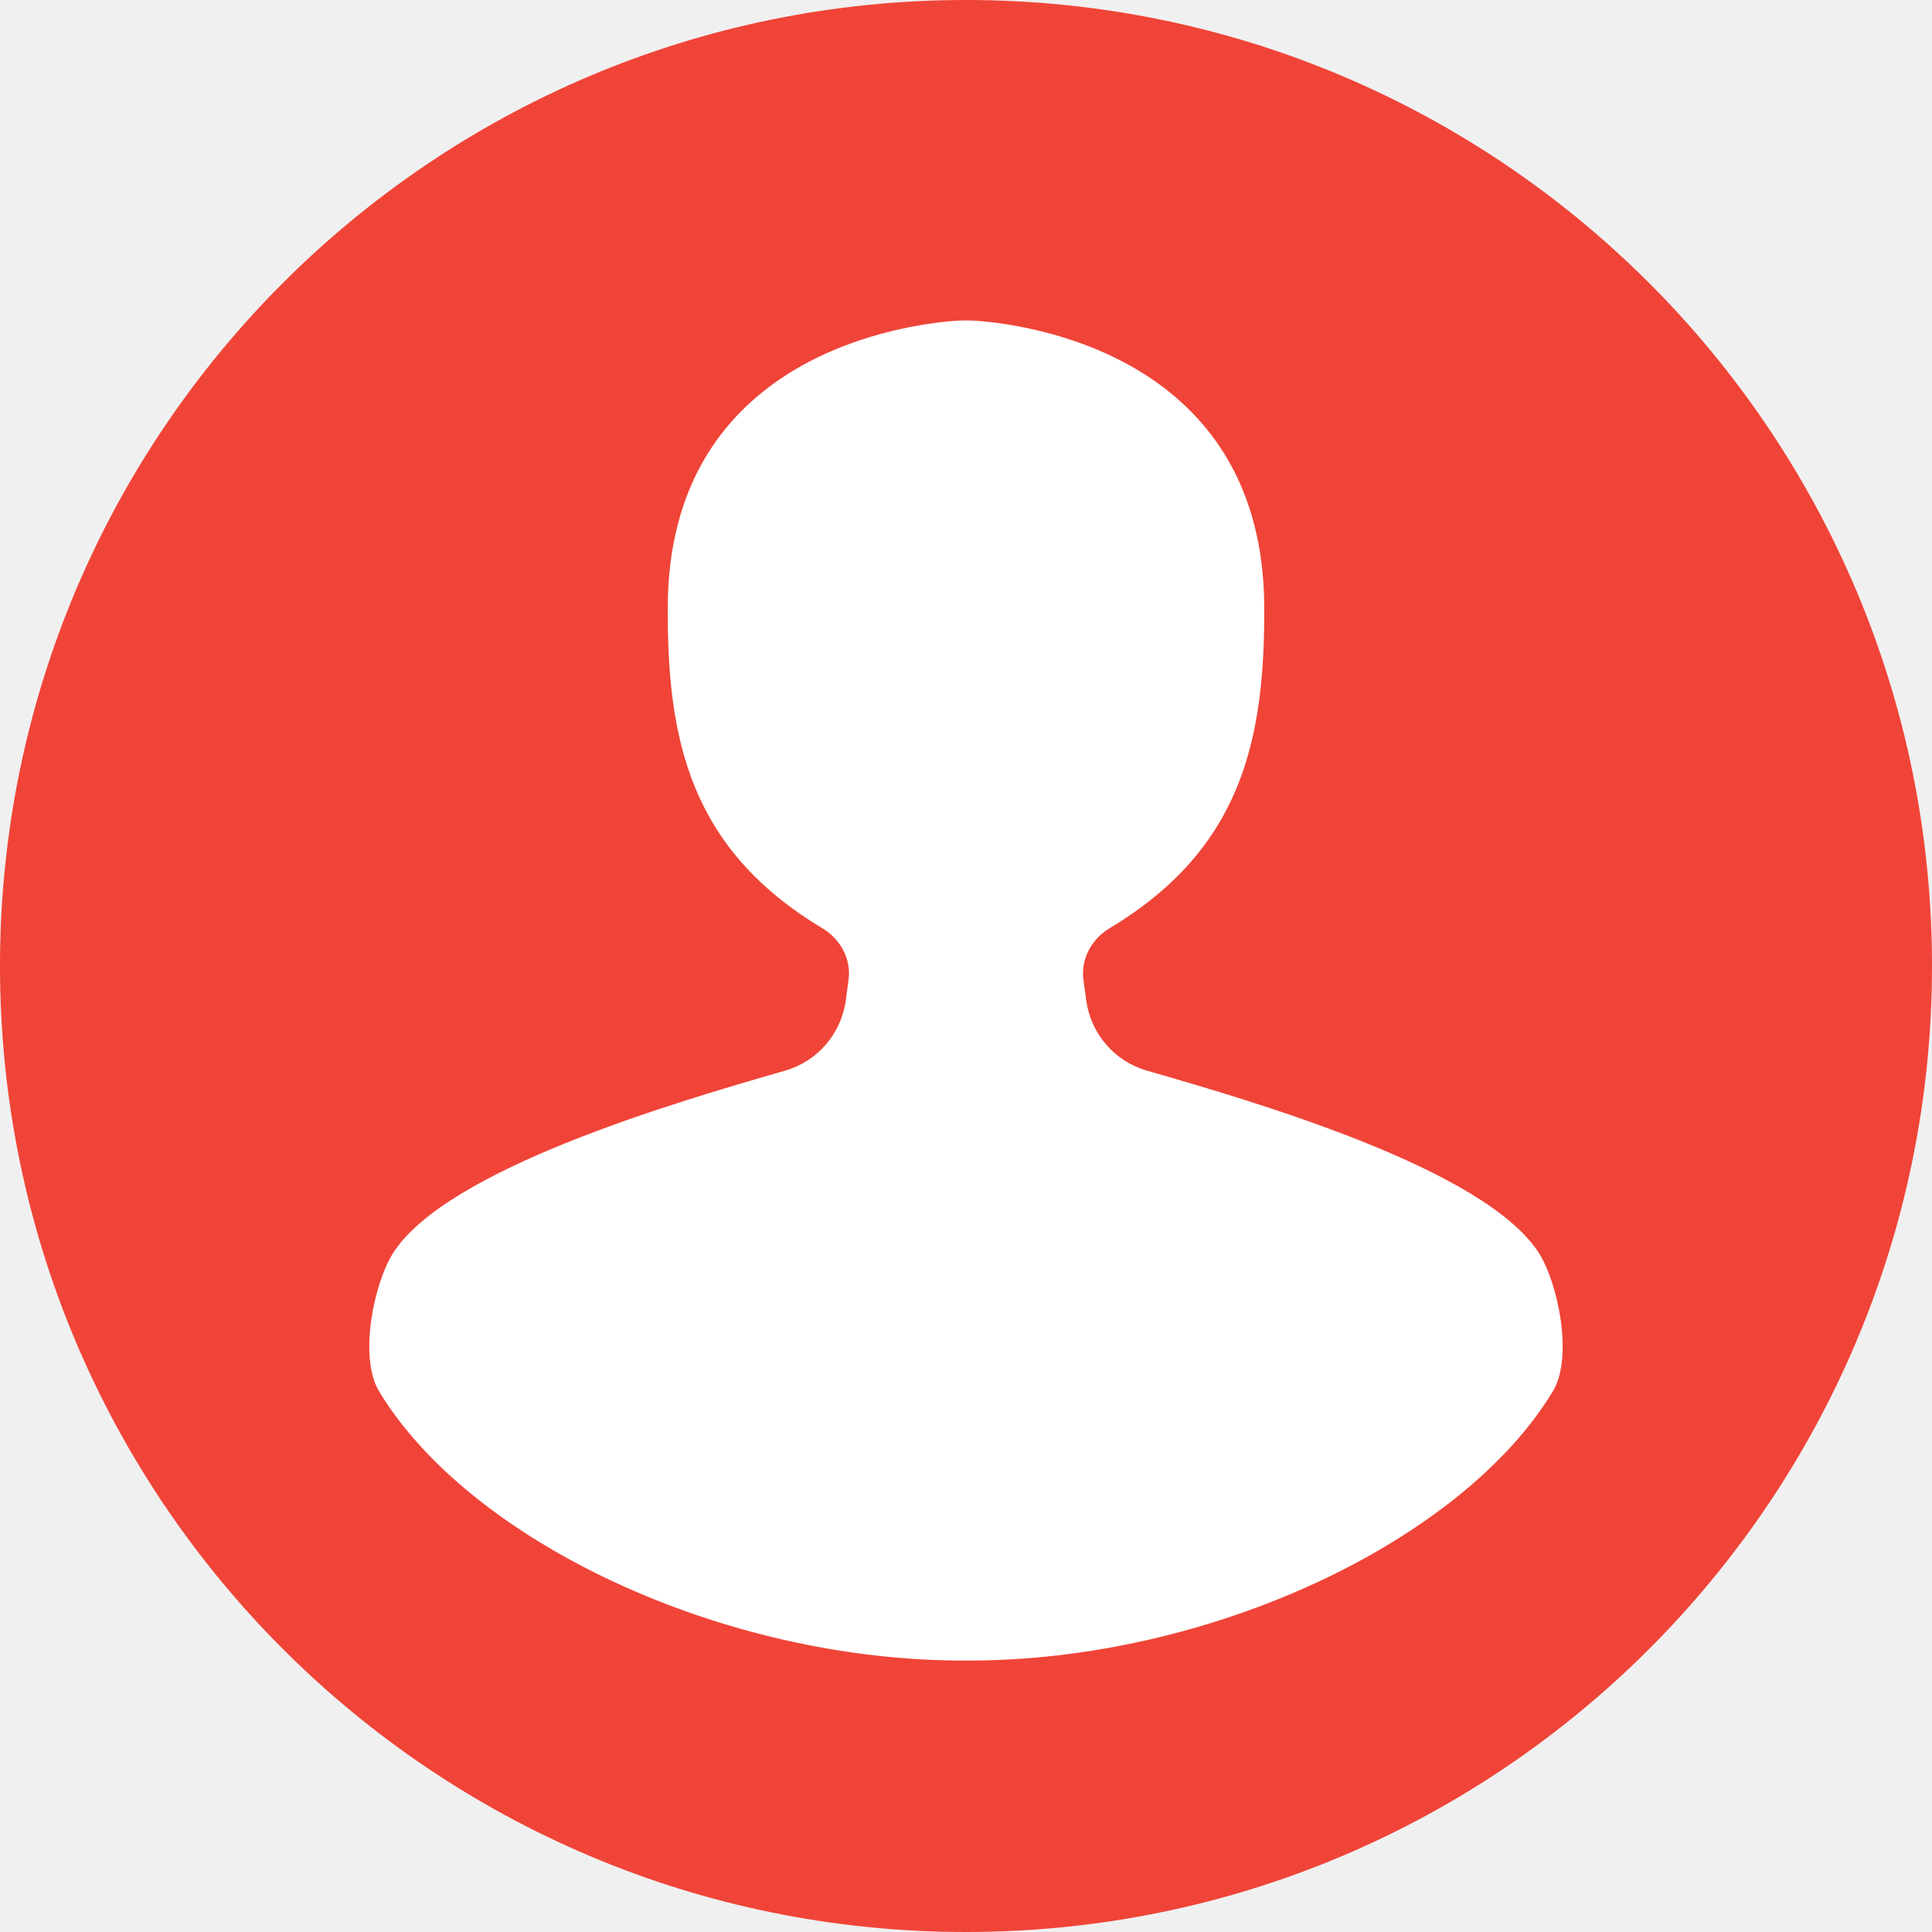
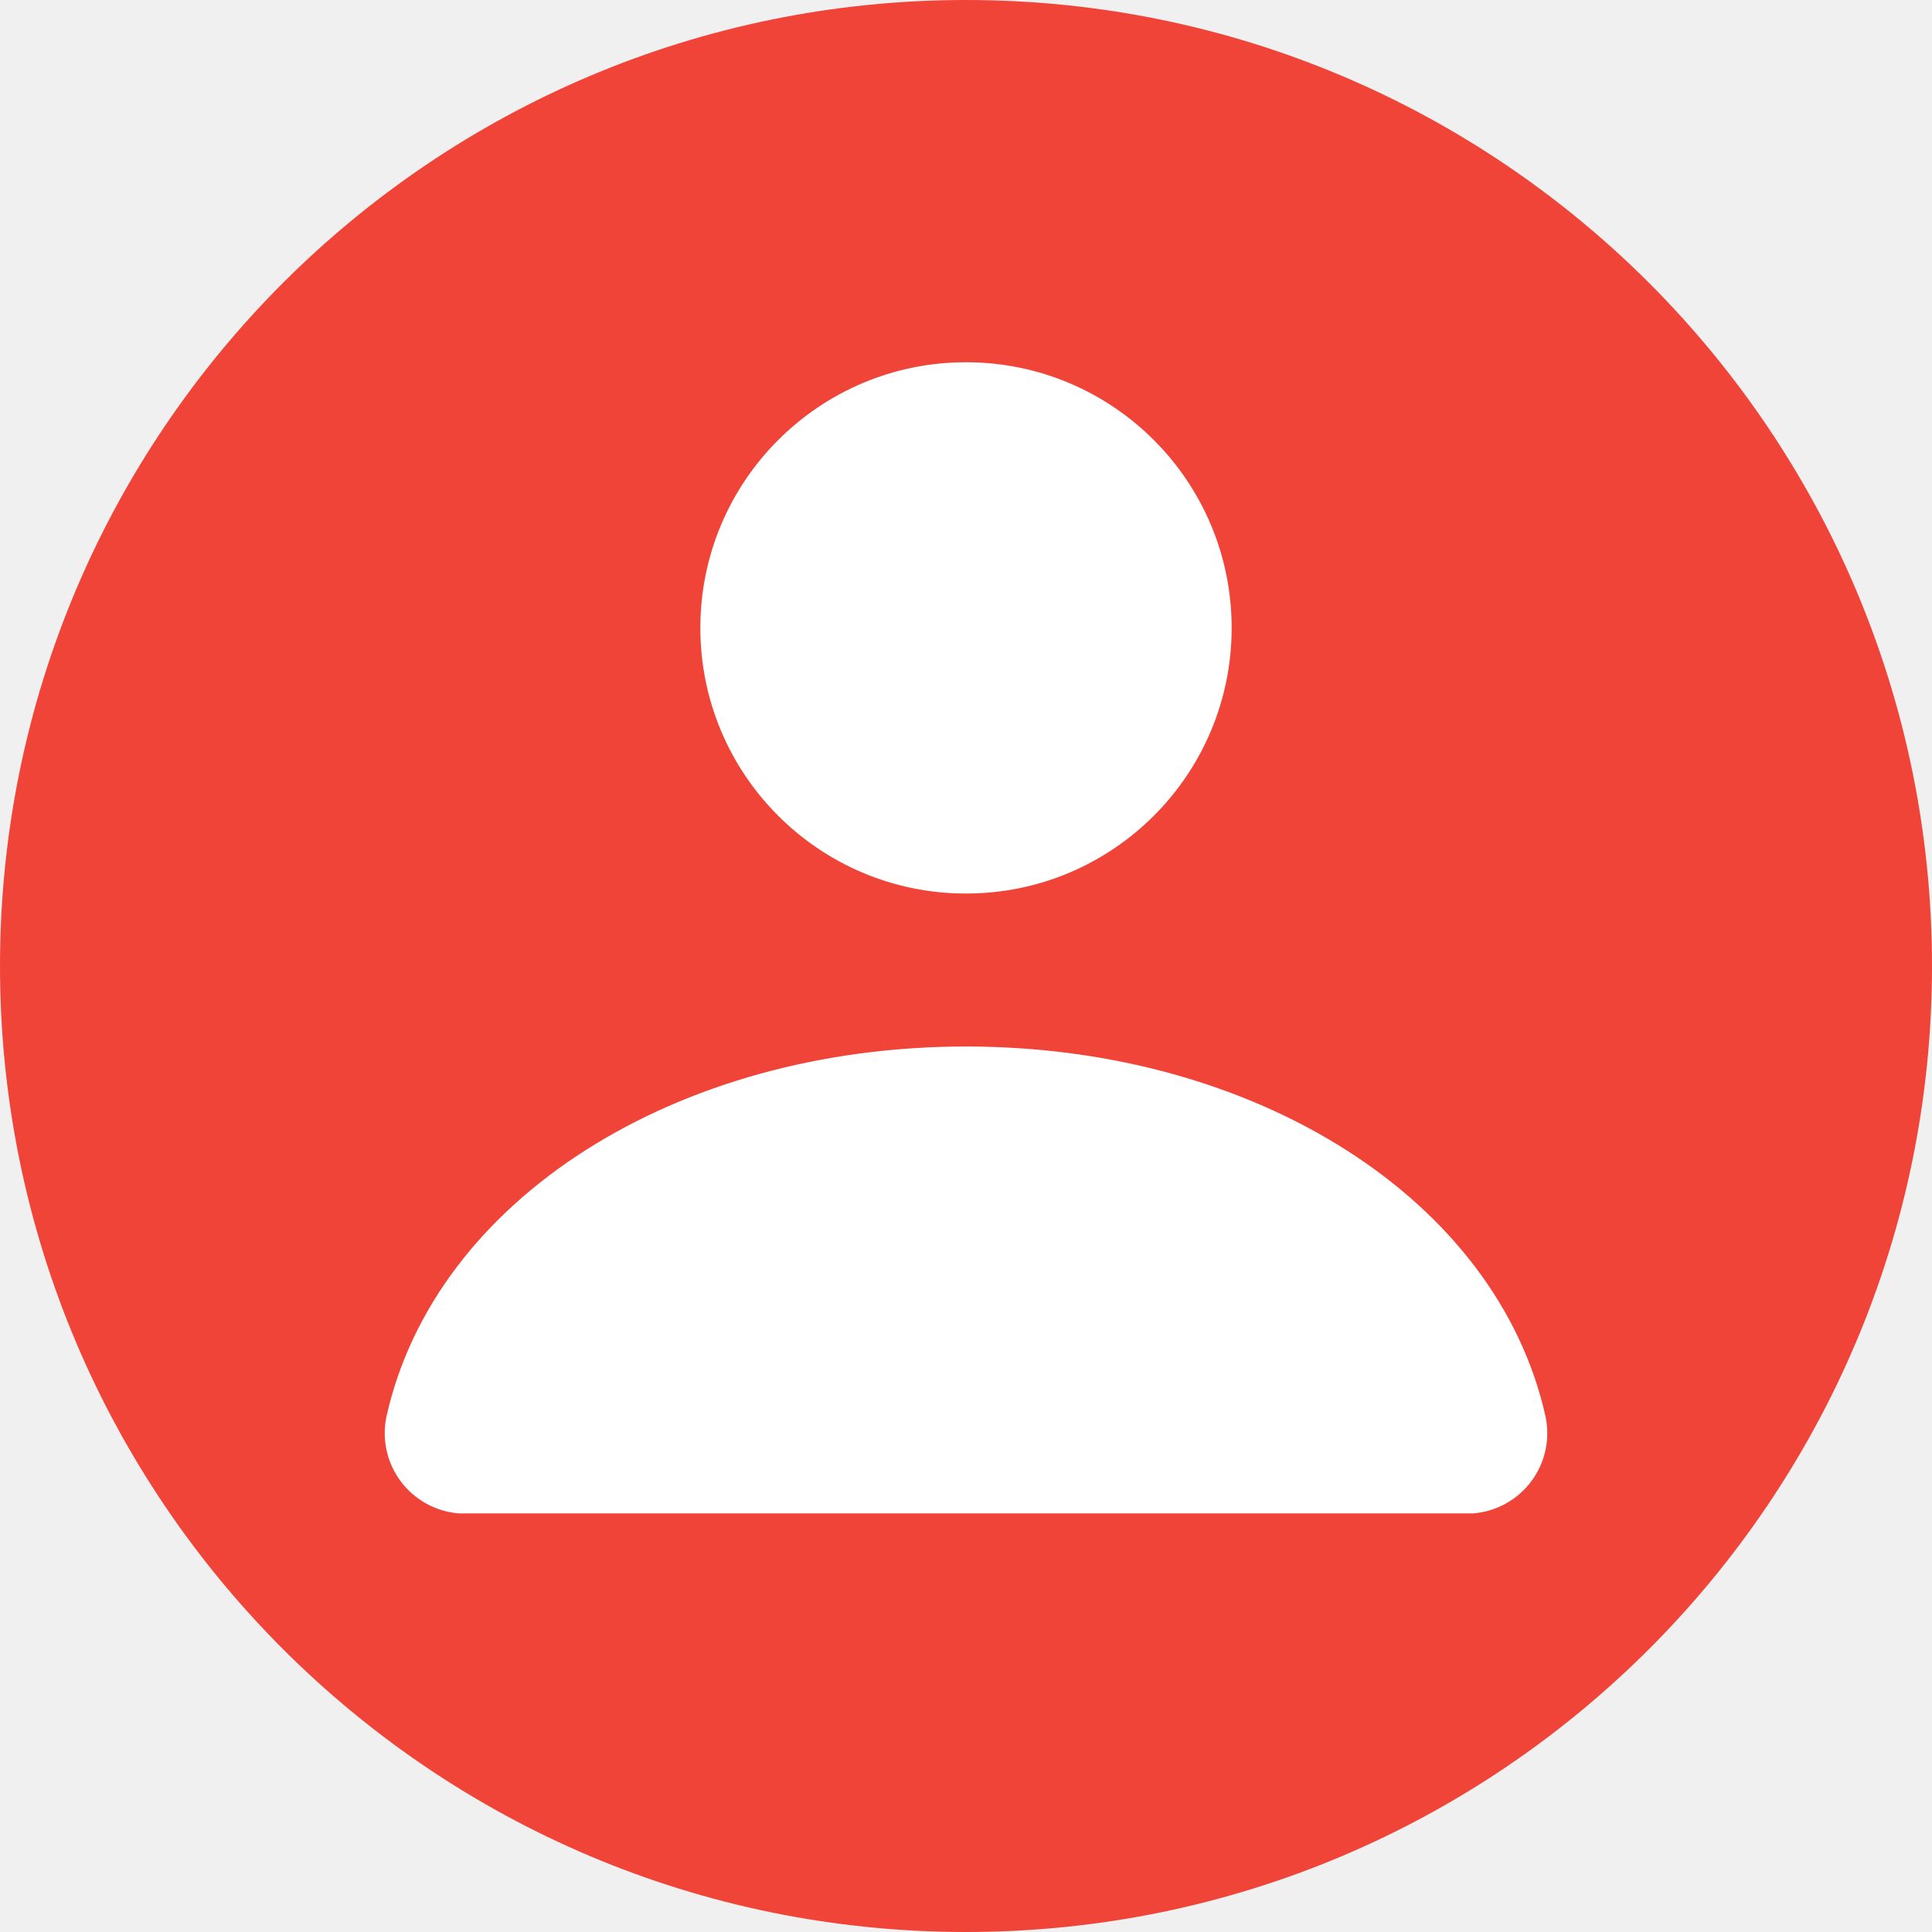
<svg xmlns="http://www.w3.org/2000/svg" viewBox="0 0 24 24" width="24" height="24">
  <circle cx="12" cy="12" r="12" fill="#f04438" />
-   <path d="M19.117 15.566C18.45 14.521 15.613 13.693 14.248 13.3C13.843 13.184 13.55 12.841 13.493 12.424L13.459 12.172C13.424 11.912 13.56 11.665 13.785 11.53C15.435 10.54 15.712 9.178 15.705 7.536C15.691 4.531 12.98 4.063 12.205 3.991C12.067 3.977 11.933 3.977 11.795 3.991C11.019 4.063 8.308 4.531 8.295 7.536C8.287 9.178 8.564 10.54 10.214 11.53C10.44 11.665 10.576 11.912 10.541 12.172L10.507 12.424C10.45 12.841 10.157 13.184 9.752 13.3C8.387 13.693 5.549 14.521 4.883 15.566C4.646 15.938 4.453 16.858 4.708 17.282C5.826 19.137 8.964 20.639 12 20.628C15.036 20.639 18.173 19.137 19.291 17.282C19.546 16.858 19.354 15.938 19.117 15.566" fill="#ffffff" />
+   <circle cx="12" cy="7.8" r="3.3" fill="#fff" />
+   <path d="M12 13c-3.6 0-6.6 1.9-7.2 4.6a1 1 0 0 0 .9 1.2h12.6a1 1 0 0 0 .9-1.2c-.6-2.7-3.6-4.6-7.2-4.6z" fill="#fff" />
</svg>
